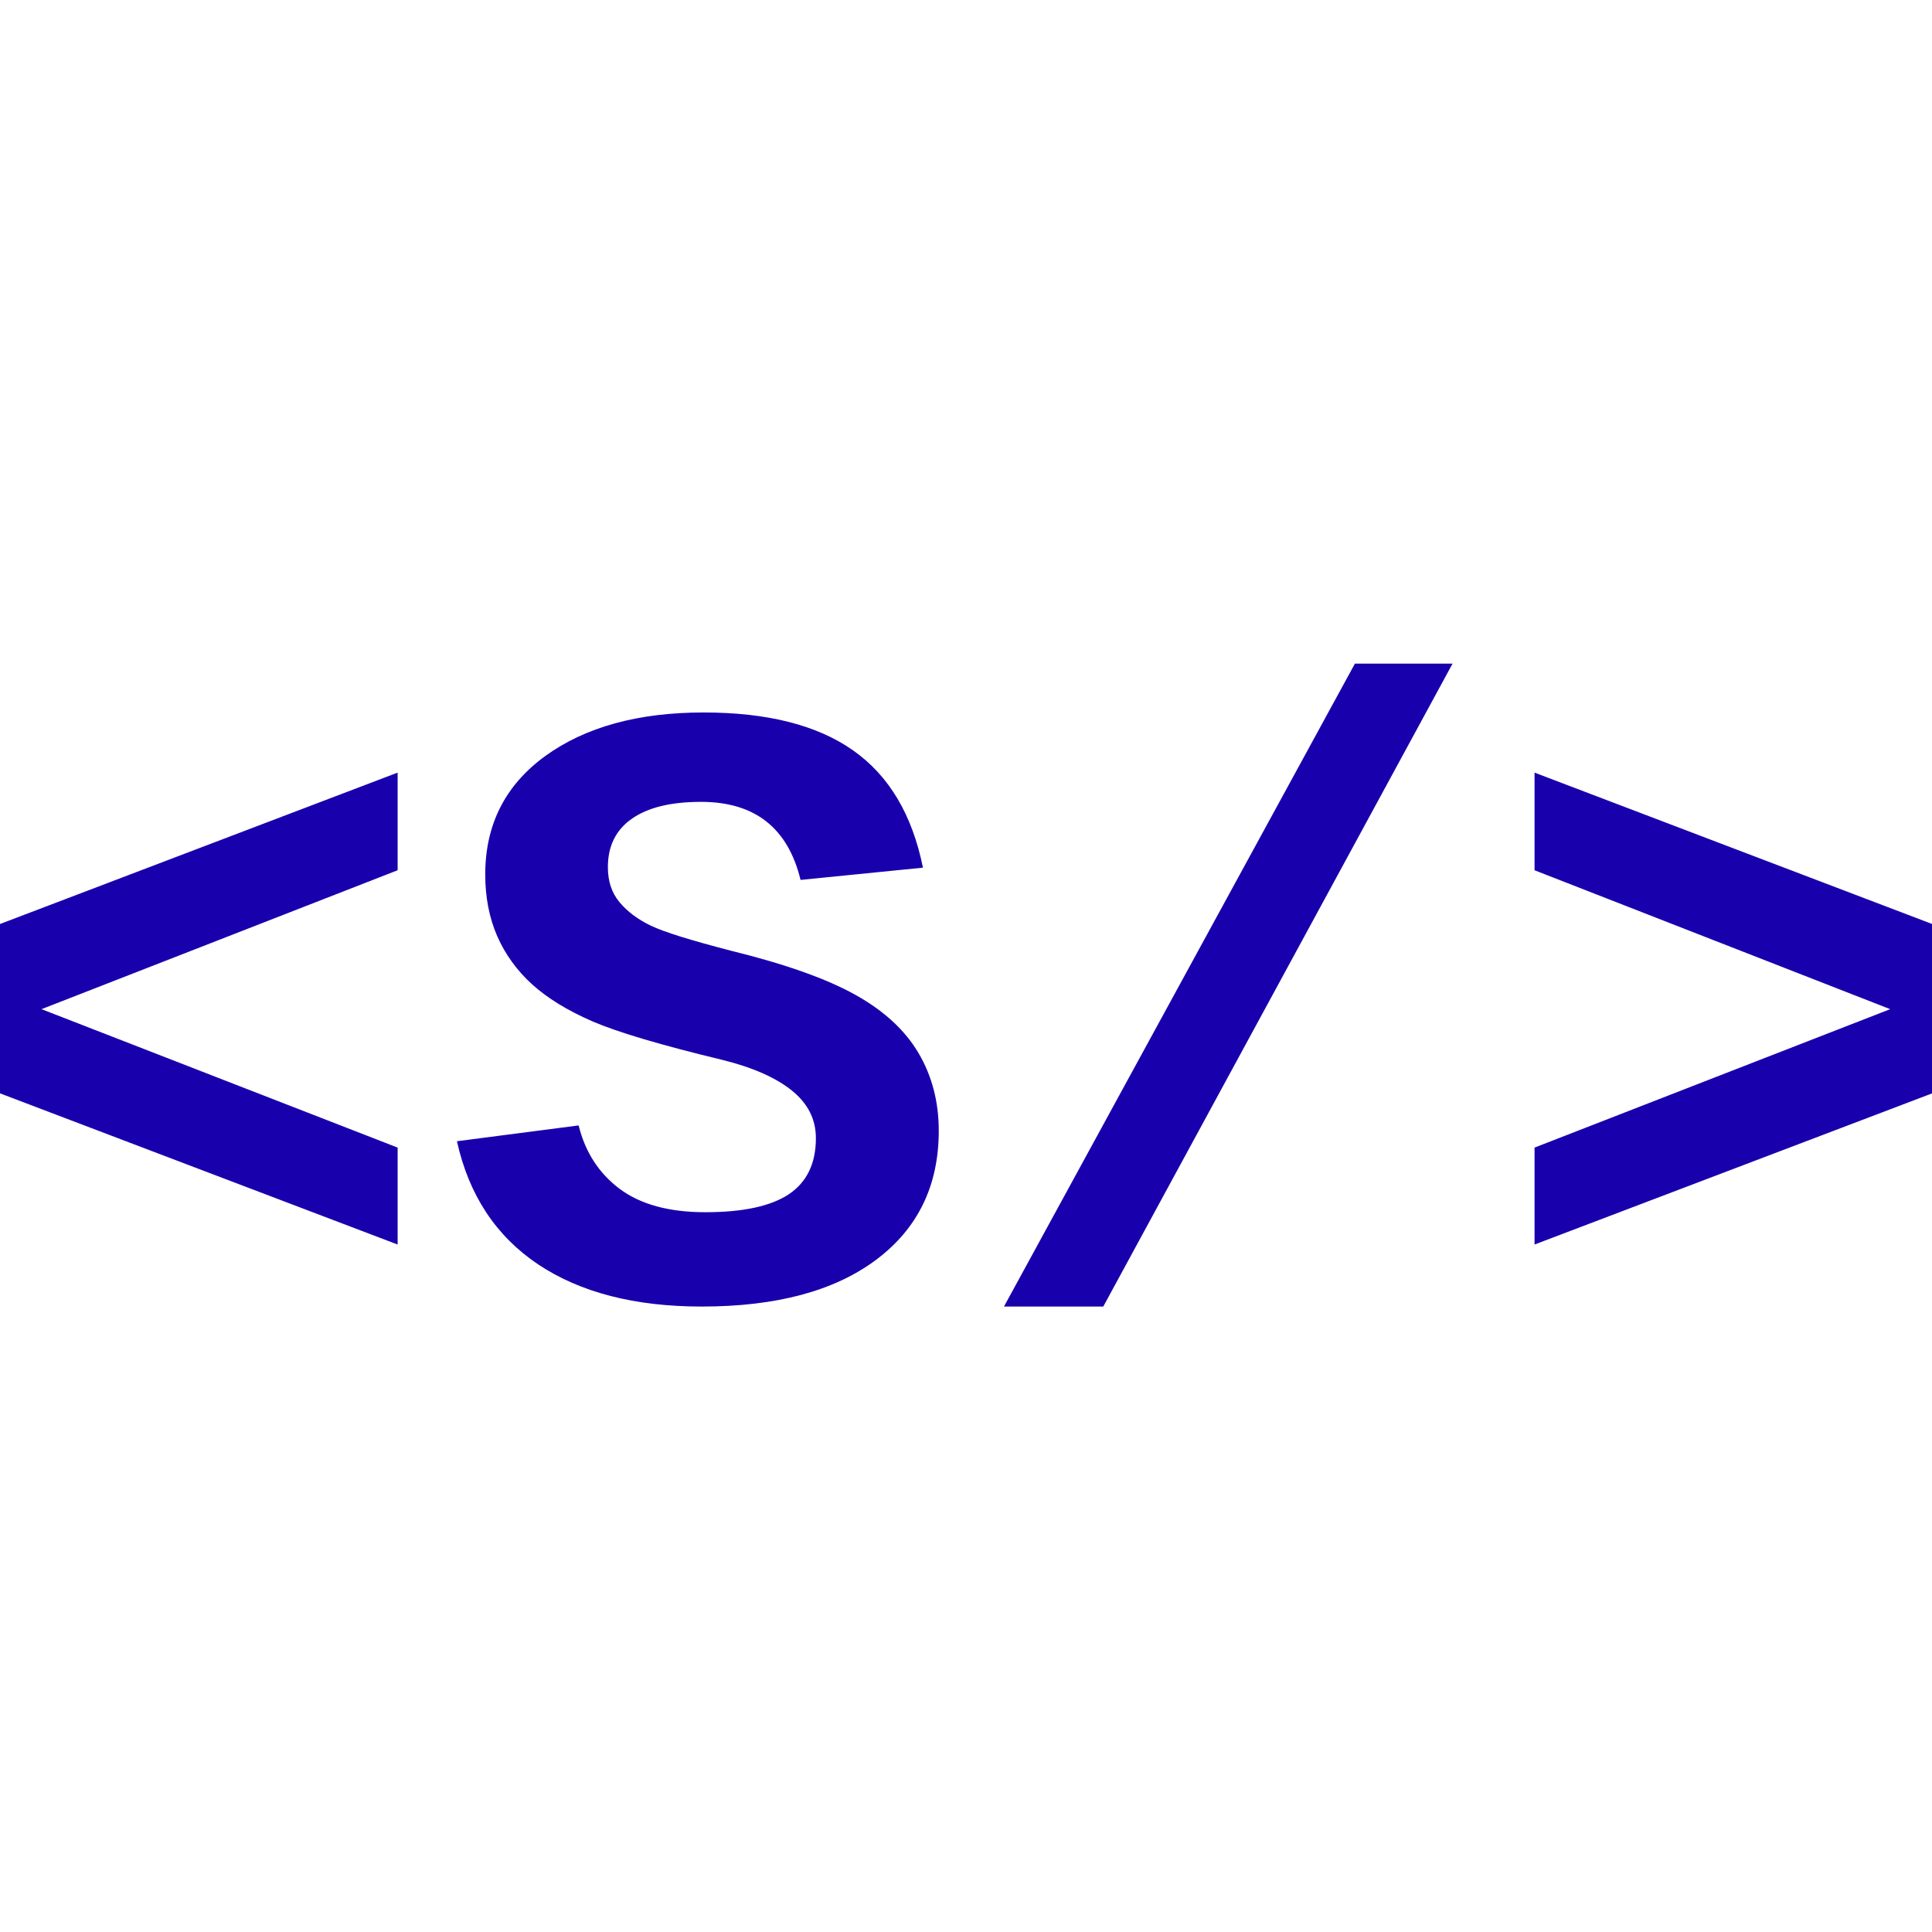
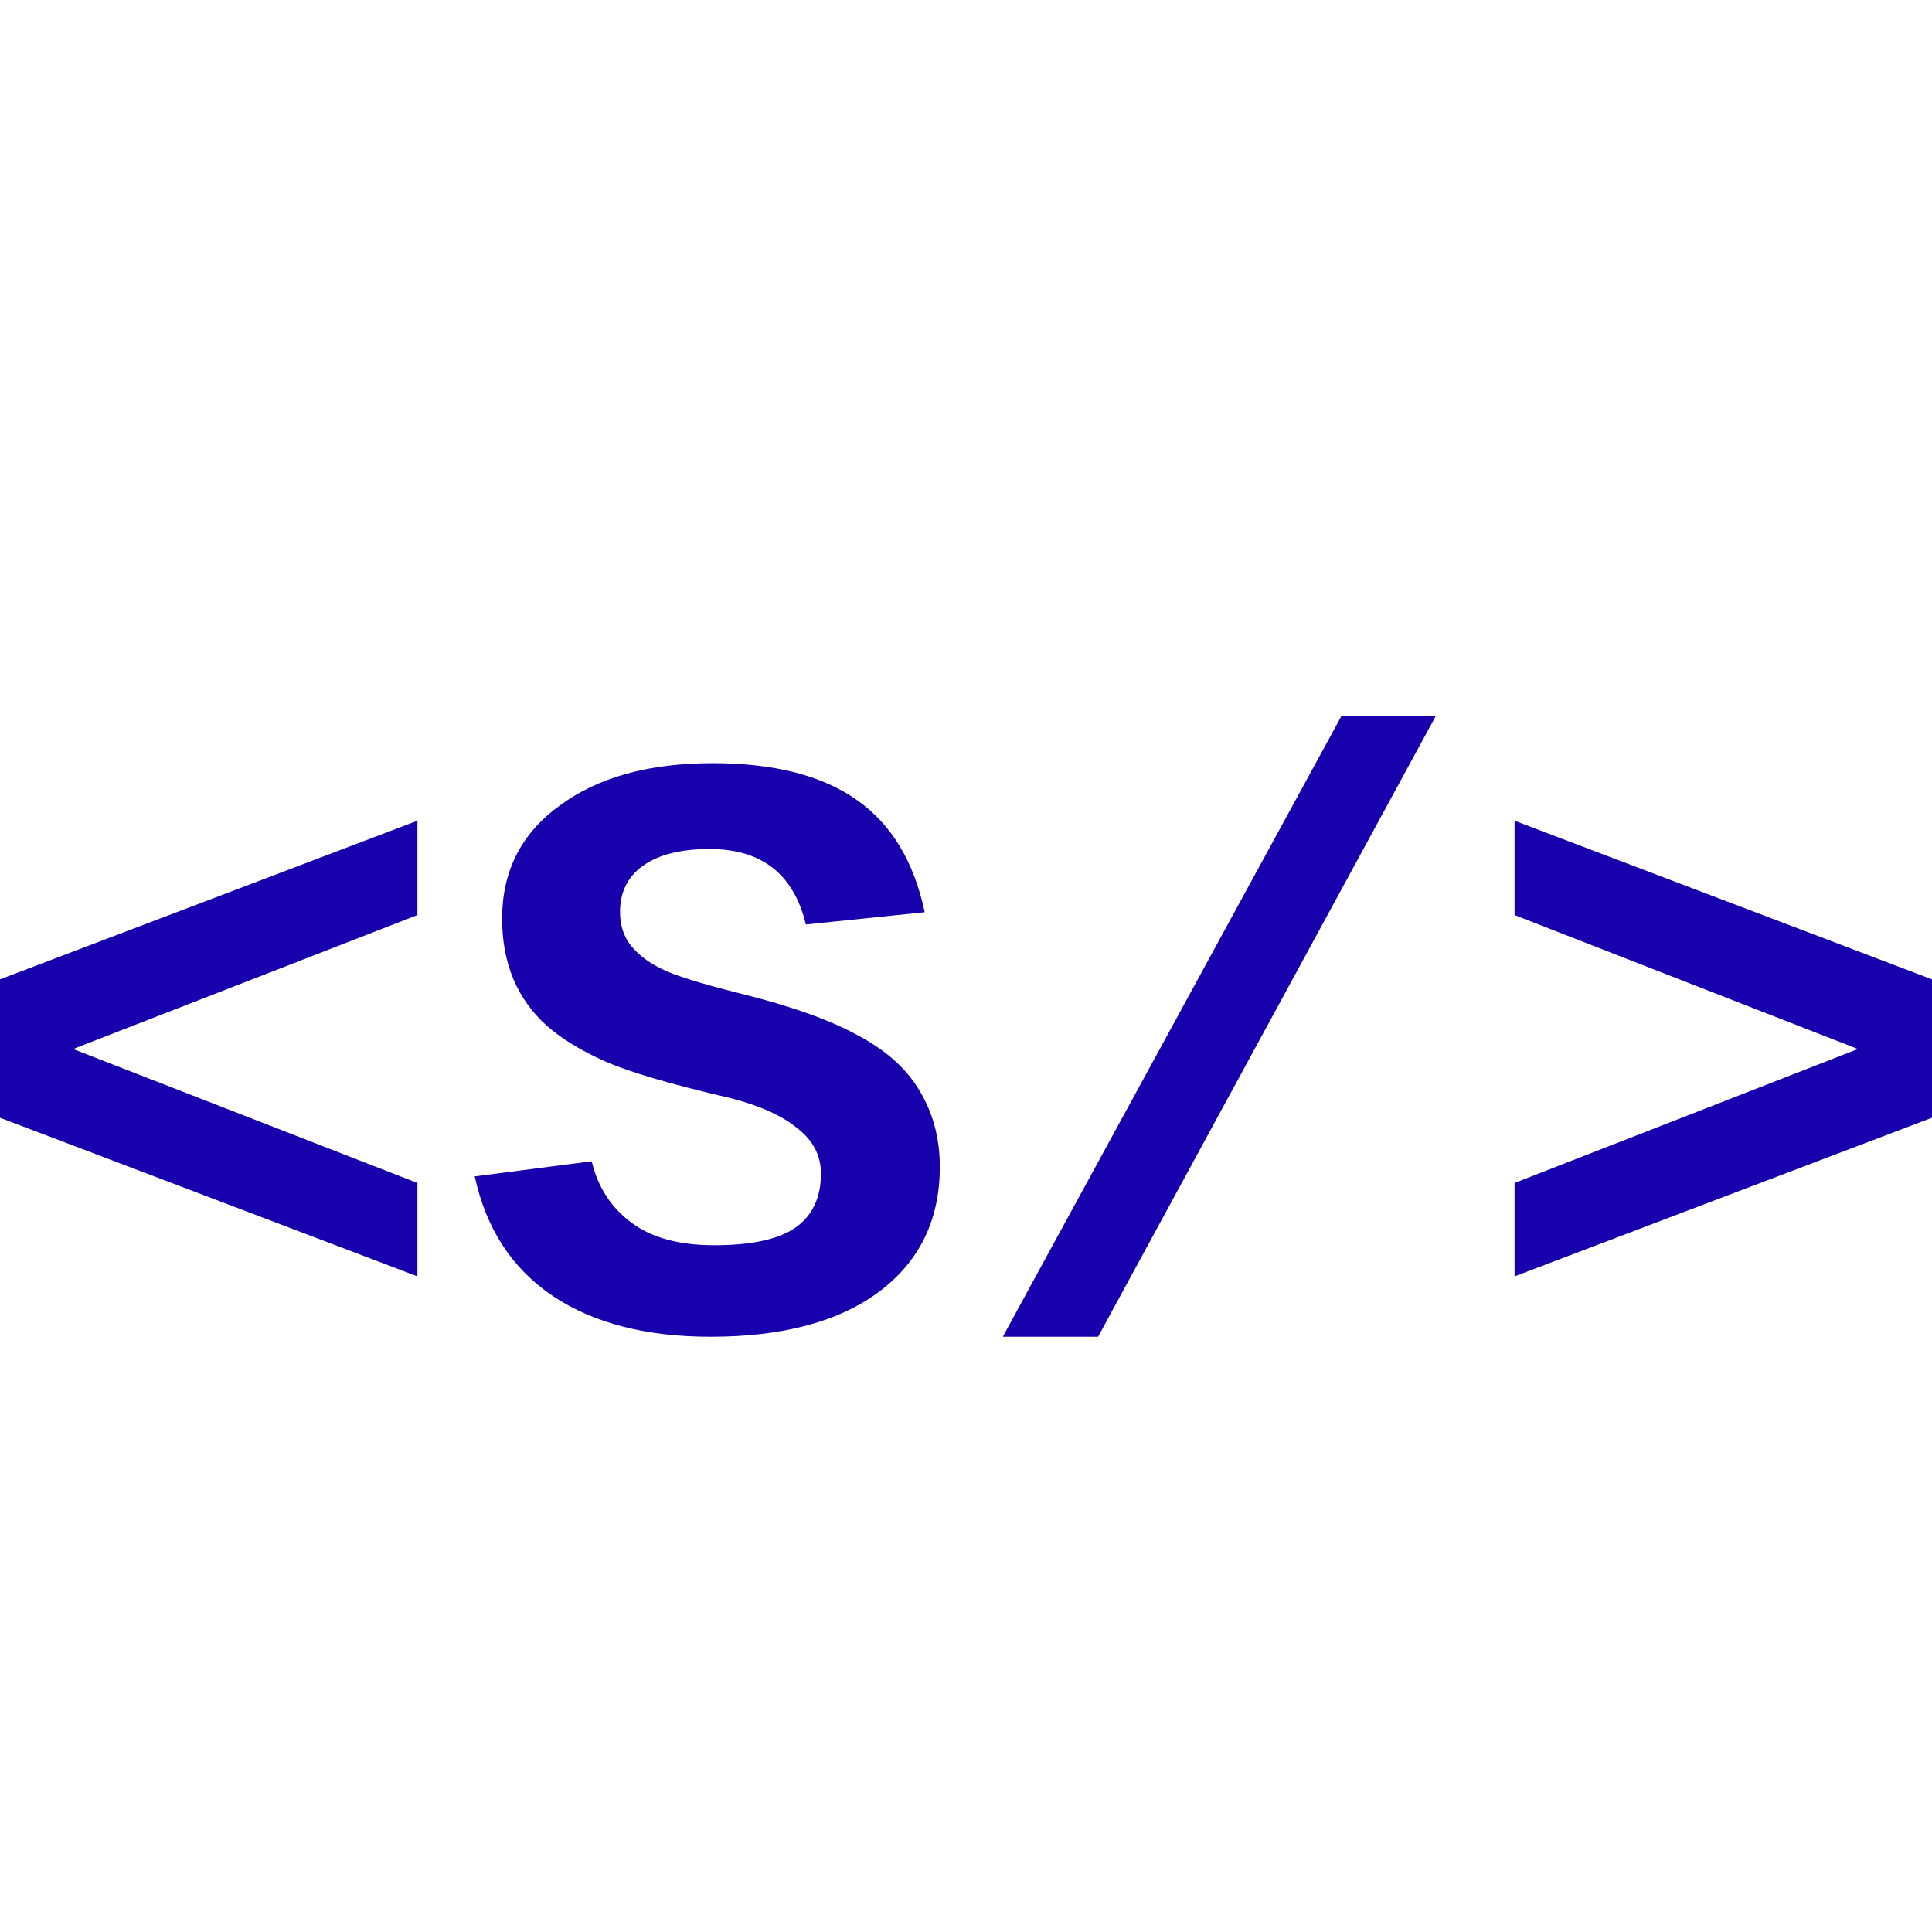
- <svg xmlns="http://www.w3.org/2000/svg" viewBox="0 0 128 128" role="img" aria-label="Sofia Valadares Portfolio">
-   <text x="64" y="86" text-anchor="middle" font-family="ui-monospace, SFMono-Regular, Menlo, Monaco, Consolas, 'Liberation Mono', monospace" font-size="58" font-weight="700" fill="#1800ad">&lt;S/&gt;</text>
+ <svg xmlns="http://www.w3.org/2000/svg" viewBox="0 0 32 32" role="img" aria-label="Sofia Valadares Portfolio">
+   <text x="16" y="22" text-anchor="middle" font-family="ui-monospace, SFMono-Regular, Menlo, Monaco, Consolas, 'Liberation Mono', monospace" font-size="14" font-weight="700" fill="#1800ad">&lt;S/&gt;</text>
</svg>
